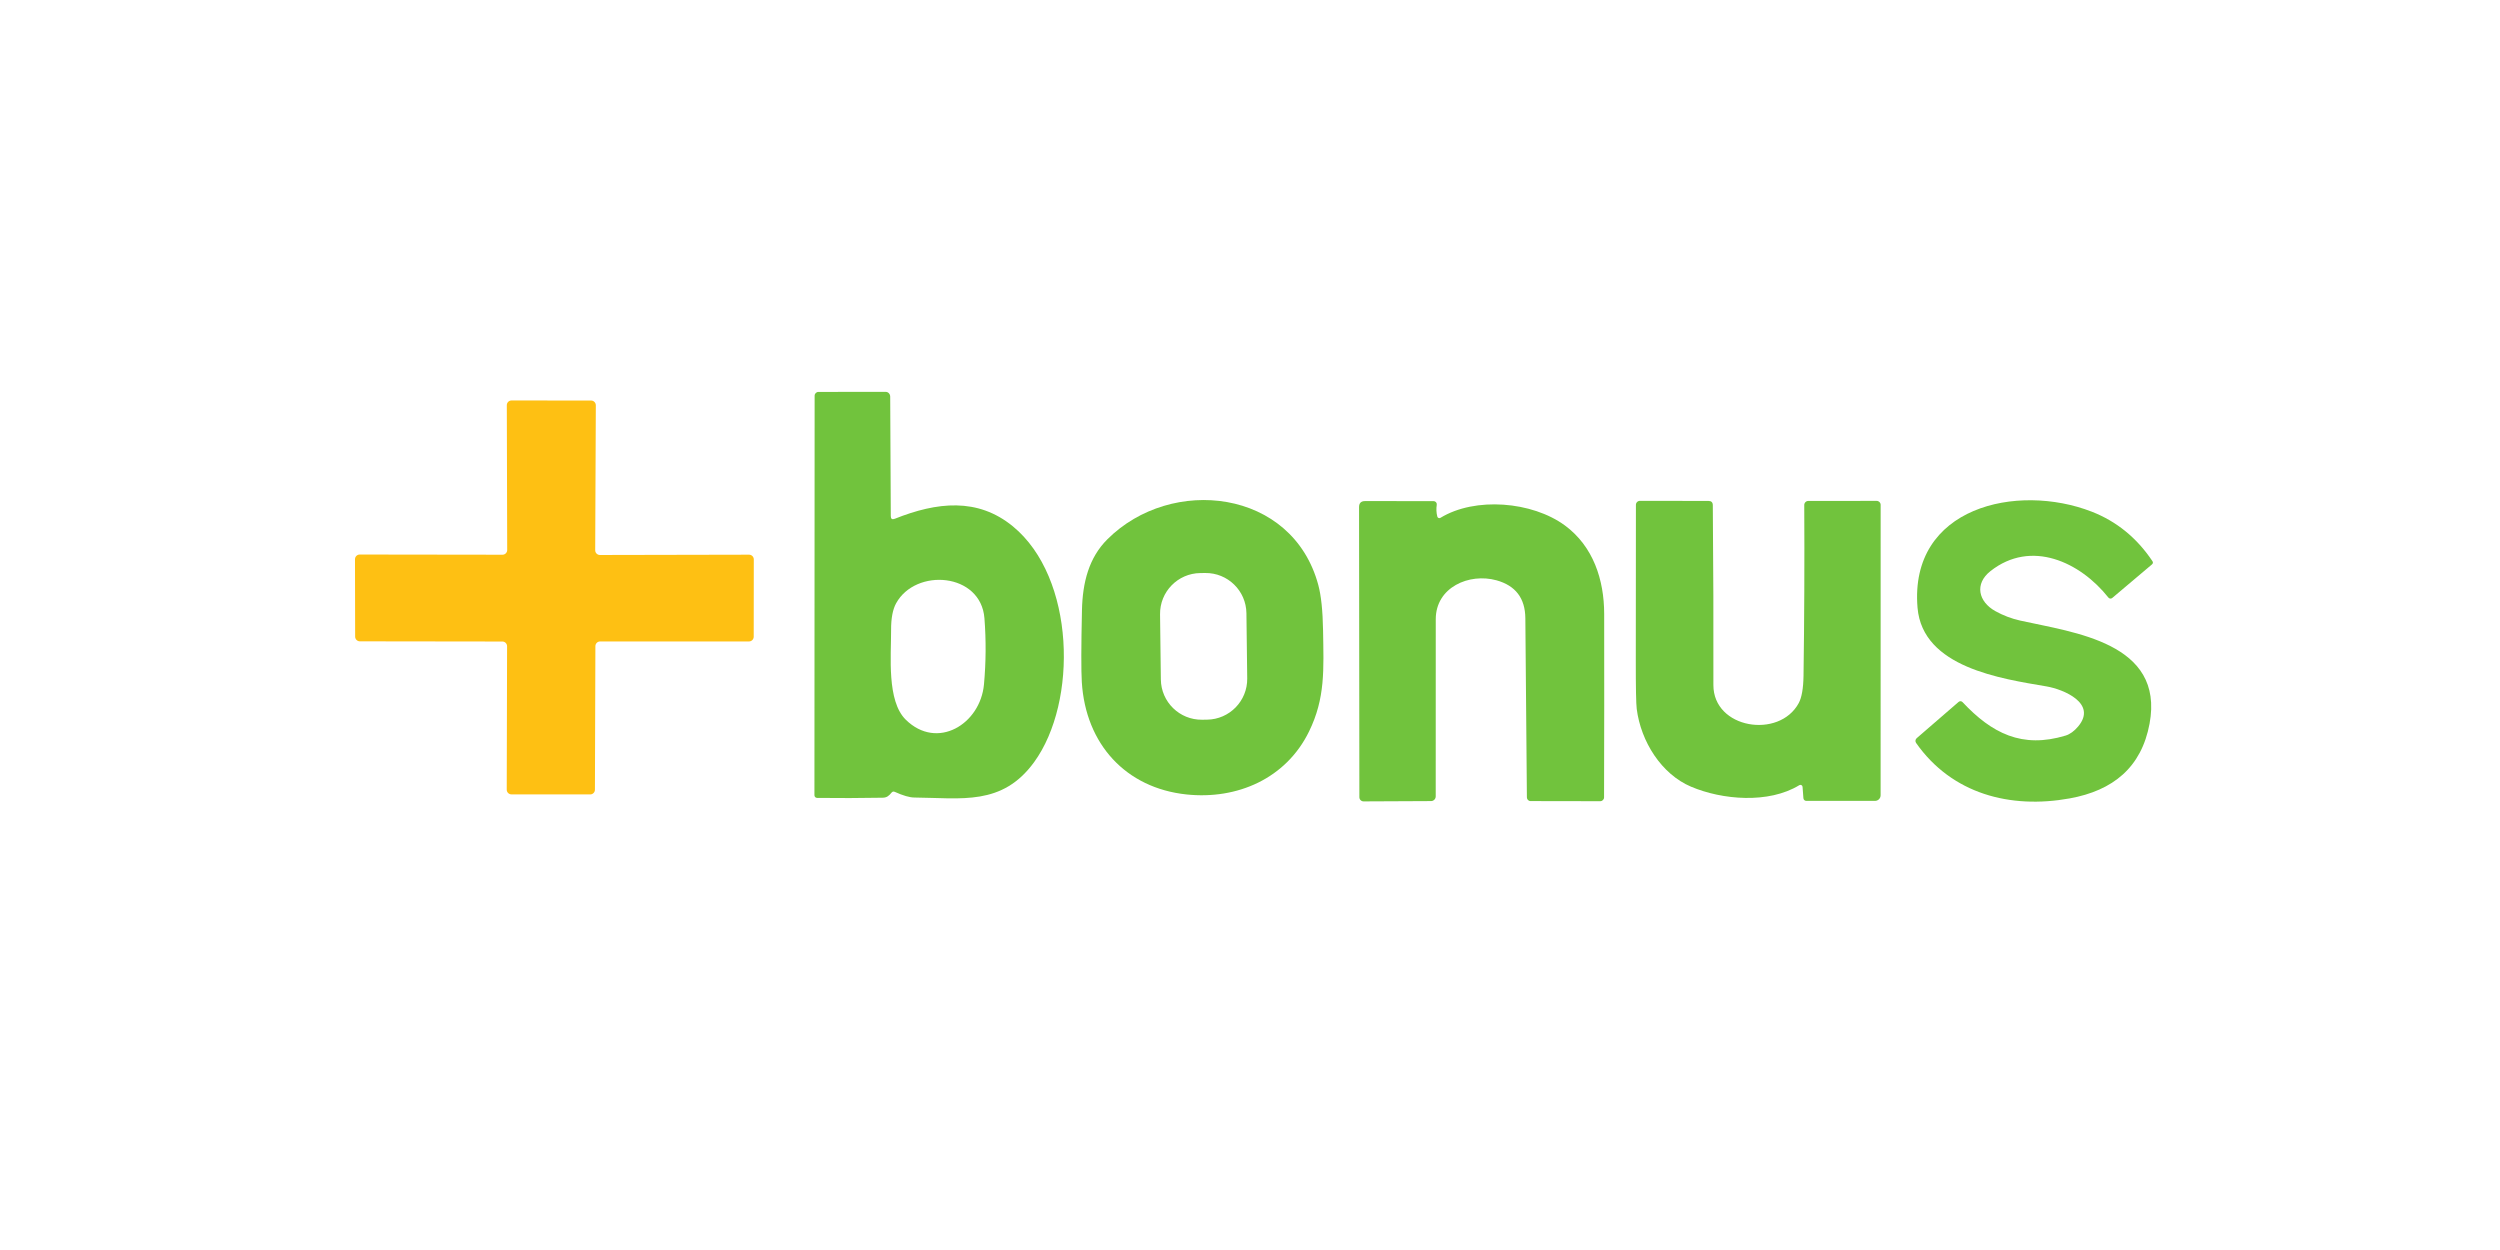
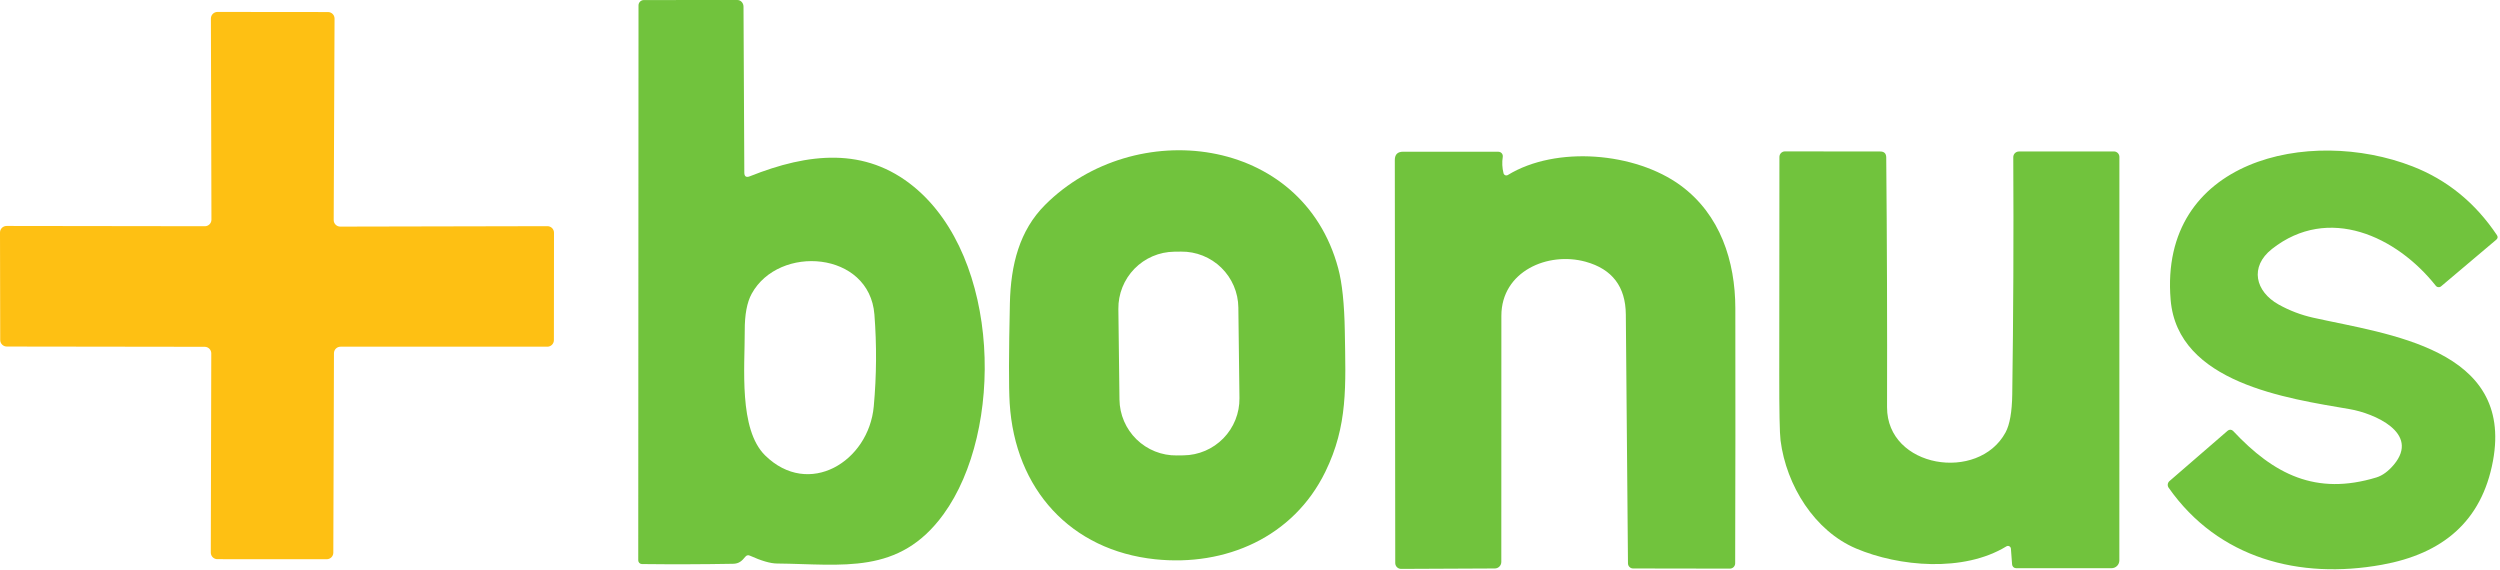
- <svg xmlns="http://www.w3.org/2000/svg" version="1.1" viewBox="0.00 0.00 646.00 323.00">
-   <path fill="#71c33d" d="   M 230.18 133.35   Q 230.18 134.46 231.21 134.05   C 242.14 129.69 252.64 128.55 261.73 136.01   C 277.86 149.26 278.54 181.34 267.23 196.92   C 258.96 208.30 248.46 206.19 236.25 206.08   Q 234.44 206.07 231.22 204.62   Q 230.71 204.39 230.36 204.83   C 229.72 205.62 229.17 206.12 228.07 206.13   Q 219.53 206.28 211.13 206.18   A 0.69 0.69 0.0 0 1 210.45 205.49   L 210.50 102.26   A 0.99 0.99 0.0 0 1 211.49 101.27   L 228.89 101.26   A 1.24 1.14 90.0 0 1 230.03 102.50   L 230.18 133.35   Z   M 254.38 159.76   C 253.46 147.95 236.60 146.69 231.55 155.90   Q 230.24 158.29 230.26 162.78   C 230.28 169.55 229.12 181.11 234.04 185.96   C 242.17 193.96 253.33 187.12 254.26 176.84   Q 255.04 168.30 254.38 159.76   Z" />
-   <path fill="#fec013" d="   M 91.77 164.50   L 91.73 144.51   A 1.22 1.22 0.0 0 1 92.95 143.29   L 129.84 143.34   A 1.22 1.22 0.0 0 0 131.06 142.12   L 130.96 104.70   A 1.22 1.22 0.0 0 1 132.18 103.48   L 152.74 103.50   A 1.22 1.22 0.0 0 1 153.96 104.72   L 153.80 142.18   A 1.22 1.22 0.0 0 0 155.03 143.41   L 193.56 143.33   A 1.22 1.22 0.0 0 1 194.78 144.55   L 194.76 164.53   A 1.22 1.22 0.0 0 1 193.54 165.75   L 155.07 165.75   A 1.22 1.22 0.0 0 0 153.85 166.97   L 153.73 204.06   A 1.22 1.22 0.0 0 1 152.51 205.28   L 132.16 205.27   A 1.22 1.22 0.0 0 1 130.94 204.05   L 131.03 166.99   A 1.22 1.22 0.0 0 0 129.81 165.77   L 92.99 165.72   A 1.22 1.22 0.0 0 1 91.77 164.50   Z" />
-   <path fill="#71c33d" d="   M 338.25 189.03   C 332.30 201.19 319.69 206.66 306.61 205.29   C 290.93 203.64 280.52 192.30 279.54 176.24   Q 279.27 171.74 279.58 157.68   C 279.74 150.47 281.37 144.13 286.13 139.37   C 302.69 122.81 333.99 126.32 340.65 151.17   Q 341.75 155.25 341.88 162.91   C 342.04 173.02 342.48 180.39 338.25 189.03   Z   M 322.076 158.454   A 10.52 10.52 0.0 0 0 311.428 148.064   L 310.149 148.079   A 10.52 10.52 0.0 0 0 299.758 158.727   L 299.964 175.586   A 10.52 10.52 0.0 0 0 310.612 185.976   L 311.892 185.961   A 10.52 10.52 0.0 0 0 322.282 175.313   L 322.076 158.454   Z" />
-   <path fill="#71c33d" d="   M 464.94 202.89   C 456.97 207.76 444.97 206.67 436.99 203.29   C 429.28 200.03 424.01 191.60 422.93 183.19   Q 422.68 181.18 422.69 170.81   Q 422.72 150.48 422.72 130.45   A 1.03 1.03 0.0 0 1 423.76 129.42   L 441.47 129.44   Q 442.58 129.44 442.59 130.55   Q 442.80 154.12 442.74 177.00   C 442.71 188.31 459.73 191.01 464.78 181.70   Q 465.96 179.52 466.03 174.59   Q 466.34 152.64 466.22 130.50   A 1.05 1.05 0.0 0 1 467.27 129.44   L 484.95 129.43   A 1.02 1.01 -90.0 0 1 485.96 130.45   L 485.95 205.50   A 1.45 1.45 0.0 0 1 484.50 206.95   L 466.75 206.95   A 0.75 0.75 0.0 0 1 466.00 206.25   L 465.78 203.32   A 0.55 0.55 0.0 0 0 464.94 202.89   Z" />
-   <path fill="#71c33d" d="   M 514.34 147.57   C 510.13 150.89 511.24 155.48 515.57 157.90   Q 518.62 159.60 522.03 160.36   C 535.89 163.46 559.32 166.04 555.45 186.98   C 553.36 198.28 546.04 204.28 534.79 206.31   C 519.47 209.08 504.37 205.17 495.12 191.98   A 0.93 0.92 -38.2 0 1 495.27 190.75   L 506.11 181.37   A 0.72 0.72 0.0 0 1 507.11 181.42   C 514.69 189.50 522.51 193.49 533.76 190.07   Q 535.45 189.55 537.01 187.70   C 541.99 181.75 533.21 178.12 528.83 177.37   C 517.18 175.37 496.79 172.51 495.49 157.03   C 493.32 130.94 521.30 124.74 540.49 132.21   Q 550.14 135.97 556.18 144.99   Q 556.50 145.47 556.06 145.85   L 545.81 154.51   A 0.69 0.69 0.0 0 1 544.81 154.41   C 537.54 145.24 524.87 139.28 514.34 147.57   Z" />
-   <path fill="#71c33d" d="   M 372.21 133.81   C 381.18 128.33 395.91 129.57 404.36 135.77   C 411.71 141.18 414.51 149.83 414.52 158.63   Q 414.56 182.25 414.49 206.04   A 0.99 0.99 0.0 0 1 413.50 207.03   L 395.50 207.00   A 0.95 0.95 0.0 0 1 394.55 206.06   Q 394.37 182.77 394.15 159.74   Q 394.08 152.00 386.69 149.95   C 379.63 148.00 371.00 151.75 371.00 160.00   Q 370.97 181.79 370.99 205.78   A 1.22 1.21 -90.0 0 1 369.78 207.00   L 352.35 207.08   A 1.09 1.09 0.0 0 1 351.26 205.99   L 351.18 131.02   Q 351.18 129.48 352.73 129.48   L 370.45 129.49   A 0.82 0.82 0.0 0 1 371.26 130.43   Q 371.02 131.98 371.40 133.48   A 0.54 0.54 0.0 0 0 372.21 133.81   Z" />
+ <svg xmlns="http://www.w3.org/2000/svg" width="628" height="143" viewBox="0 0 628 143" fill="none">
+   <path d="M186.972 43.336C186.972 44.336 187.435 44.651 188.363 44.282C203.123 38.394 217.303 36.854 229.579 46.929C251.362 64.822 252.28 108.145 237.006 129.185C225.838 144.554 211.658 141.704 195.169 141.555C193.539 141.546 191.275 140.889 188.376 139.584C187.917 139.377 187.53 139.471 187.215 139.867C186.35 140.934 185.608 141.61 184.122 141.623C176.433 141.758 168.808 141.781 161.245 141.691C161 141.687 160.767 141.587 160.595 141.413C160.423 141.239 160.327 141.004 160.327 140.759L160.394 1.35C160.394 0.996 160.535 0.656 160.786 0.405C161.037 0.154 161.377 0.013 161.731 0.013L185.229 0C185.638 0 186.029 0.176 186.318 0.49C186.607 0.805 186.769 1.23 186.769 1.675L186.972 43.336ZM219.653 79.002C218.41 63.053 195.642 61.352 188.822 73.789C187.642 75.941 187.062 79.038 187.08 83.081C187.107 92.223 185.54 107.834 192.184 114.384C203.164 125.188 218.235 115.951 219.491 102.068C220.193 94.379 220.247 86.691 219.653 79.002Z" fill="#71C33D" />
+   <path d="M0.054 85.403L0 58.407C0 57.971 0.174 57.551 0.483 57.242C0.792 56.934 1.211 56.76 1.648 56.76L51.466 56.828C51.903 56.828 52.322 56.654 52.631 56.345C52.94 56.036 53.114 55.617 53.114 55.18L52.979 4.646C52.979 4.209 53.152 3.79 53.461 3.481C53.77 3.172 54.189 2.998 54.626 2.998L82.392 3.025C82.829 3.025 83.248 3.199 83.557 3.508C83.866 3.817 84.039 4.236 84.039 4.673L83.823 55.261C83.821 55.48 83.863 55.696 83.946 55.899C84.029 56.101 84.151 56.285 84.306 56.44C84.46 56.594 84.644 56.716 84.847 56.799C85.049 56.882 85.266 56.924 85.484 56.922L137.518 56.814C137.955 56.814 138.374 56.988 138.683 57.297C138.992 57.605 139.165 58.025 139.165 58.462L139.138 85.444C139.138 85.881 138.965 86.3 138.656 86.609C138.347 86.918 137.928 87.091 137.491 87.091H85.538C85.101 87.091 84.682 87.265 84.373 87.574C84.064 87.883 83.891 88.302 83.891 88.739L83.729 138.828C83.729 139.265 83.555 139.684 83.246 139.993C82.937 140.302 82.518 140.475 82.081 140.475L54.599 140.462C54.162 140.462 53.743 140.288 53.434 139.979C53.125 139.67 52.952 139.251 52.952 138.814L53.073 88.766C53.073 88.329 52.9 87.91 52.591 87.601C52.282 87.292 51.863 87.118 51.426 87.118L1.702 87.051C1.265 87.051 0.846 86.877 0.537 86.568C0.228 86.259 0.054 85.84 0.054 85.403Z" fill="#FEC013" />
+   <path d="M332.916 118.53C324.881 134.952 307.851 142.339 290.187 140.489C269.012 138.26 254.954 122.946 253.63 101.258C253.387 97.206 253.405 88.851 253.684 76.193C253.901 66.456 256.102 57.894 262.53 51.466C284.894 29.102 327.163 33.843 336.157 67.401C337.148 71.075 337.701 76.359 337.818 83.256C338.034 96.909 338.629 106.862 332.916 118.53ZM311.074 77.239C311.051 75.373 310.661 73.53 309.926 71.816C309.191 70.101 308.126 68.547 306.79 67.244C305.455 65.941 303.876 64.914 302.144 64.221C300.412 63.529 298.56 63.184 296.695 63.206L294.966 63.227C293.101 63.25 291.258 63.64 289.543 64.375C287.828 65.11 286.275 66.176 284.972 67.511C283.669 68.846 282.642 70.425 281.949 72.157C281.256 73.89 280.911 75.741 280.934 77.607L281.212 100.374C281.235 102.239 281.625 104.082 282.36 105.797C283.095 107.512 284.16 109.065 285.496 110.368C286.831 111.671 288.41 112.698 290.142 113.391C291.874 114.084 293.726 114.429 295.591 114.406L297.32 114.385C299.185 114.362 301.028 113.972 302.743 113.237C304.458 112.502 306.011 111.437 307.314 110.102C308.617 108.766 309.644 107.188 310.337 105.455C311.03 103.723 311.375 101.871 311.352 100.006L311.074 77.239Z" fill="#71C33D" />
+   <path d="M504.006 137.247C493.243 143.824 477.038 142.352 466.261 137.788C455.849 133.385 448.732 122.001 447.273 110.643C447.048 108.834 446.94 103.261 446.949 93.925C446.976 75.621 446.99 57.453 446.99 39.42C446.99 39.236 447.026 39.054 447.097 38.885C447.168 38.715 447.271 38.561 447.402 38.432C447.533 38.302 447.687 38.2 447.858 38.131C448.028 38.062 448.21 38.027 448.394 38.029L472.311 38.056C473.31 38.056 473.814 38.556 473.823 39.555C474.013 60.775 474.08 81.685 474.026 102.284C473.985 117.558 496.97 121.204 503.79 108.631C504.853 106.669 505.415 103.468 505.478 99.029C505.757 79.268 505.843 59.42 505.735 39.487C505.733 39.3 505.768 39.114 505.839 38.941C505.909 38.767 506.014 38.609 506.145 38.476C506.277 38.343 506.434 38.237 506.607 38.165C506.78 38.093 506.965 38.056 507.153 38.056L531.029 38.042C531.391 38.042 531.738 38.188 531.994 38.446C532.249 38.704 532.393 39.055 532.393 39.42L532.38 140.772C532.38 141.292 532.173 141.79 531.806 142.157C531.439 142.524 530.941 142.73 530.421 142.73H506.451C506.193 142.731 505.945 142.634 505.757 142.458C505.569 142.282 505.455 142.042 505.438 141.785L505.141 137.828C505.132 137.7 505.091 137.576 505.02 137.469C504.949 137.362 504.852 137.275 504.738 137.216C504.624 137.158 504.496 137.13 504.368 137.135C504.24 137.141 504.115 137.18 504.006 137.247Z" fill="#71C33D" />
+   <path d="M570.719 62.54C565.033 67.024 566.532 73.222 572.38 76.49C575.126 78.021 578.034 79.128 581.104 79.812C599.821 83.999 631.463 87.483 626.236 115.762C623.414 131.022 613.528 139.125 598.336 141.866C577.647 145.607 557.255 140.327 544.763 122.514C544.585 122.263 544.507 121.955 544.545 121.648C544.582 121.341 544.732 121.058 544.966 120.853L559.605 108.186C559.794 108.019 560.041 107.934 560.293 107.946C560.545 107.959 560.783 108.069 560.955 108.253C571.192 119.165 581.752 124.553 596.945 119.935C598.466 119.467 599.929 118.4 601.334 116.734C608.059 108.699 596.202 103.797 590.287 102.784C574.554 100.083 547.018 96.221 545.263 75.315C542.332 40.082 580.118 31.709 606.033 41.797C614.721 45.182 621.784 50.935 627.222 59.056C627.51 59.488 627.456 59.875 627.06 60.217L613.218 71.912C613.122 71.996 613.01 72.059 612.889 72.097C612.768 72.136 612.64 72.149 612.514 72.136C612.387 72.124 612.264 72.085 612.153 72.024C612.042 71.962 611.945 71.878 611.867 71.777C602.05 59.393 584.939 51.345 570.719 62.54Z" fill="#71C33D" />
+   <path d="M378.778 43.958C390.891 36.557 410.784 38.231 422.195 46.604C432.121 53.91 435.902 65.592 435.916 77.476C435.952 98.741 435.938 120.083 435.875 141.501C435.875 141.856 435.734 142.196 435.484 142.447C435.233 142.698 434.893 142.838 434.538 142.838L410.23 142.798C409.892 142.798 409.568 142.665 409.328 142.427C409.087 142.189 408.951 141.866 408.947 141.528C408.785 120.56 408.605 99.709 408.407 78.975C408.344 72.007 404.986 67.6 398.332 65.754C388.798 63.121 377.144 68.185 377.144 79.326C377.117 98.944 377.112 119.552 377.13 141.15C377.13 141.367 377.088 141.581 377.006 141.781C376.924 141.981 376.803 142.162 376.651 142.315C376.5 142.468 376.32 142.59 376.121 142.672C375.923 142.755 375.711 142.798 375.496 142.798L351.958 142.906C351.567 142.906 351.193 142.751 350.917 142.475C350.641 142.199 350.486 141.824 350.486 141.434L350.377 40.19C350.377 38.803 351.075 38.11 352.471 38.11L376.401 38.123C376.56 38.124 376.717 38.158 376.861 38.224C377.006 38.291 377.134 38.388 377.238 38.508C377.342 38.628 377.419 38.77 377.463 38.922C377.507 39.075 377.518 39.236 377.495 39.393C377.279 40.788 377.342 42.161 377.684 43.512C377.711 43.624 377.765 43.728 377.84 43.815C377.915 43.902 378.01 43.97 378.117 44.014C378.224 44.057 378.339 44.075 378.454 44.065C378.569 44.055 378.68 44.018 378.778 43.958Z" fill="#71C33D" />
</svg>
